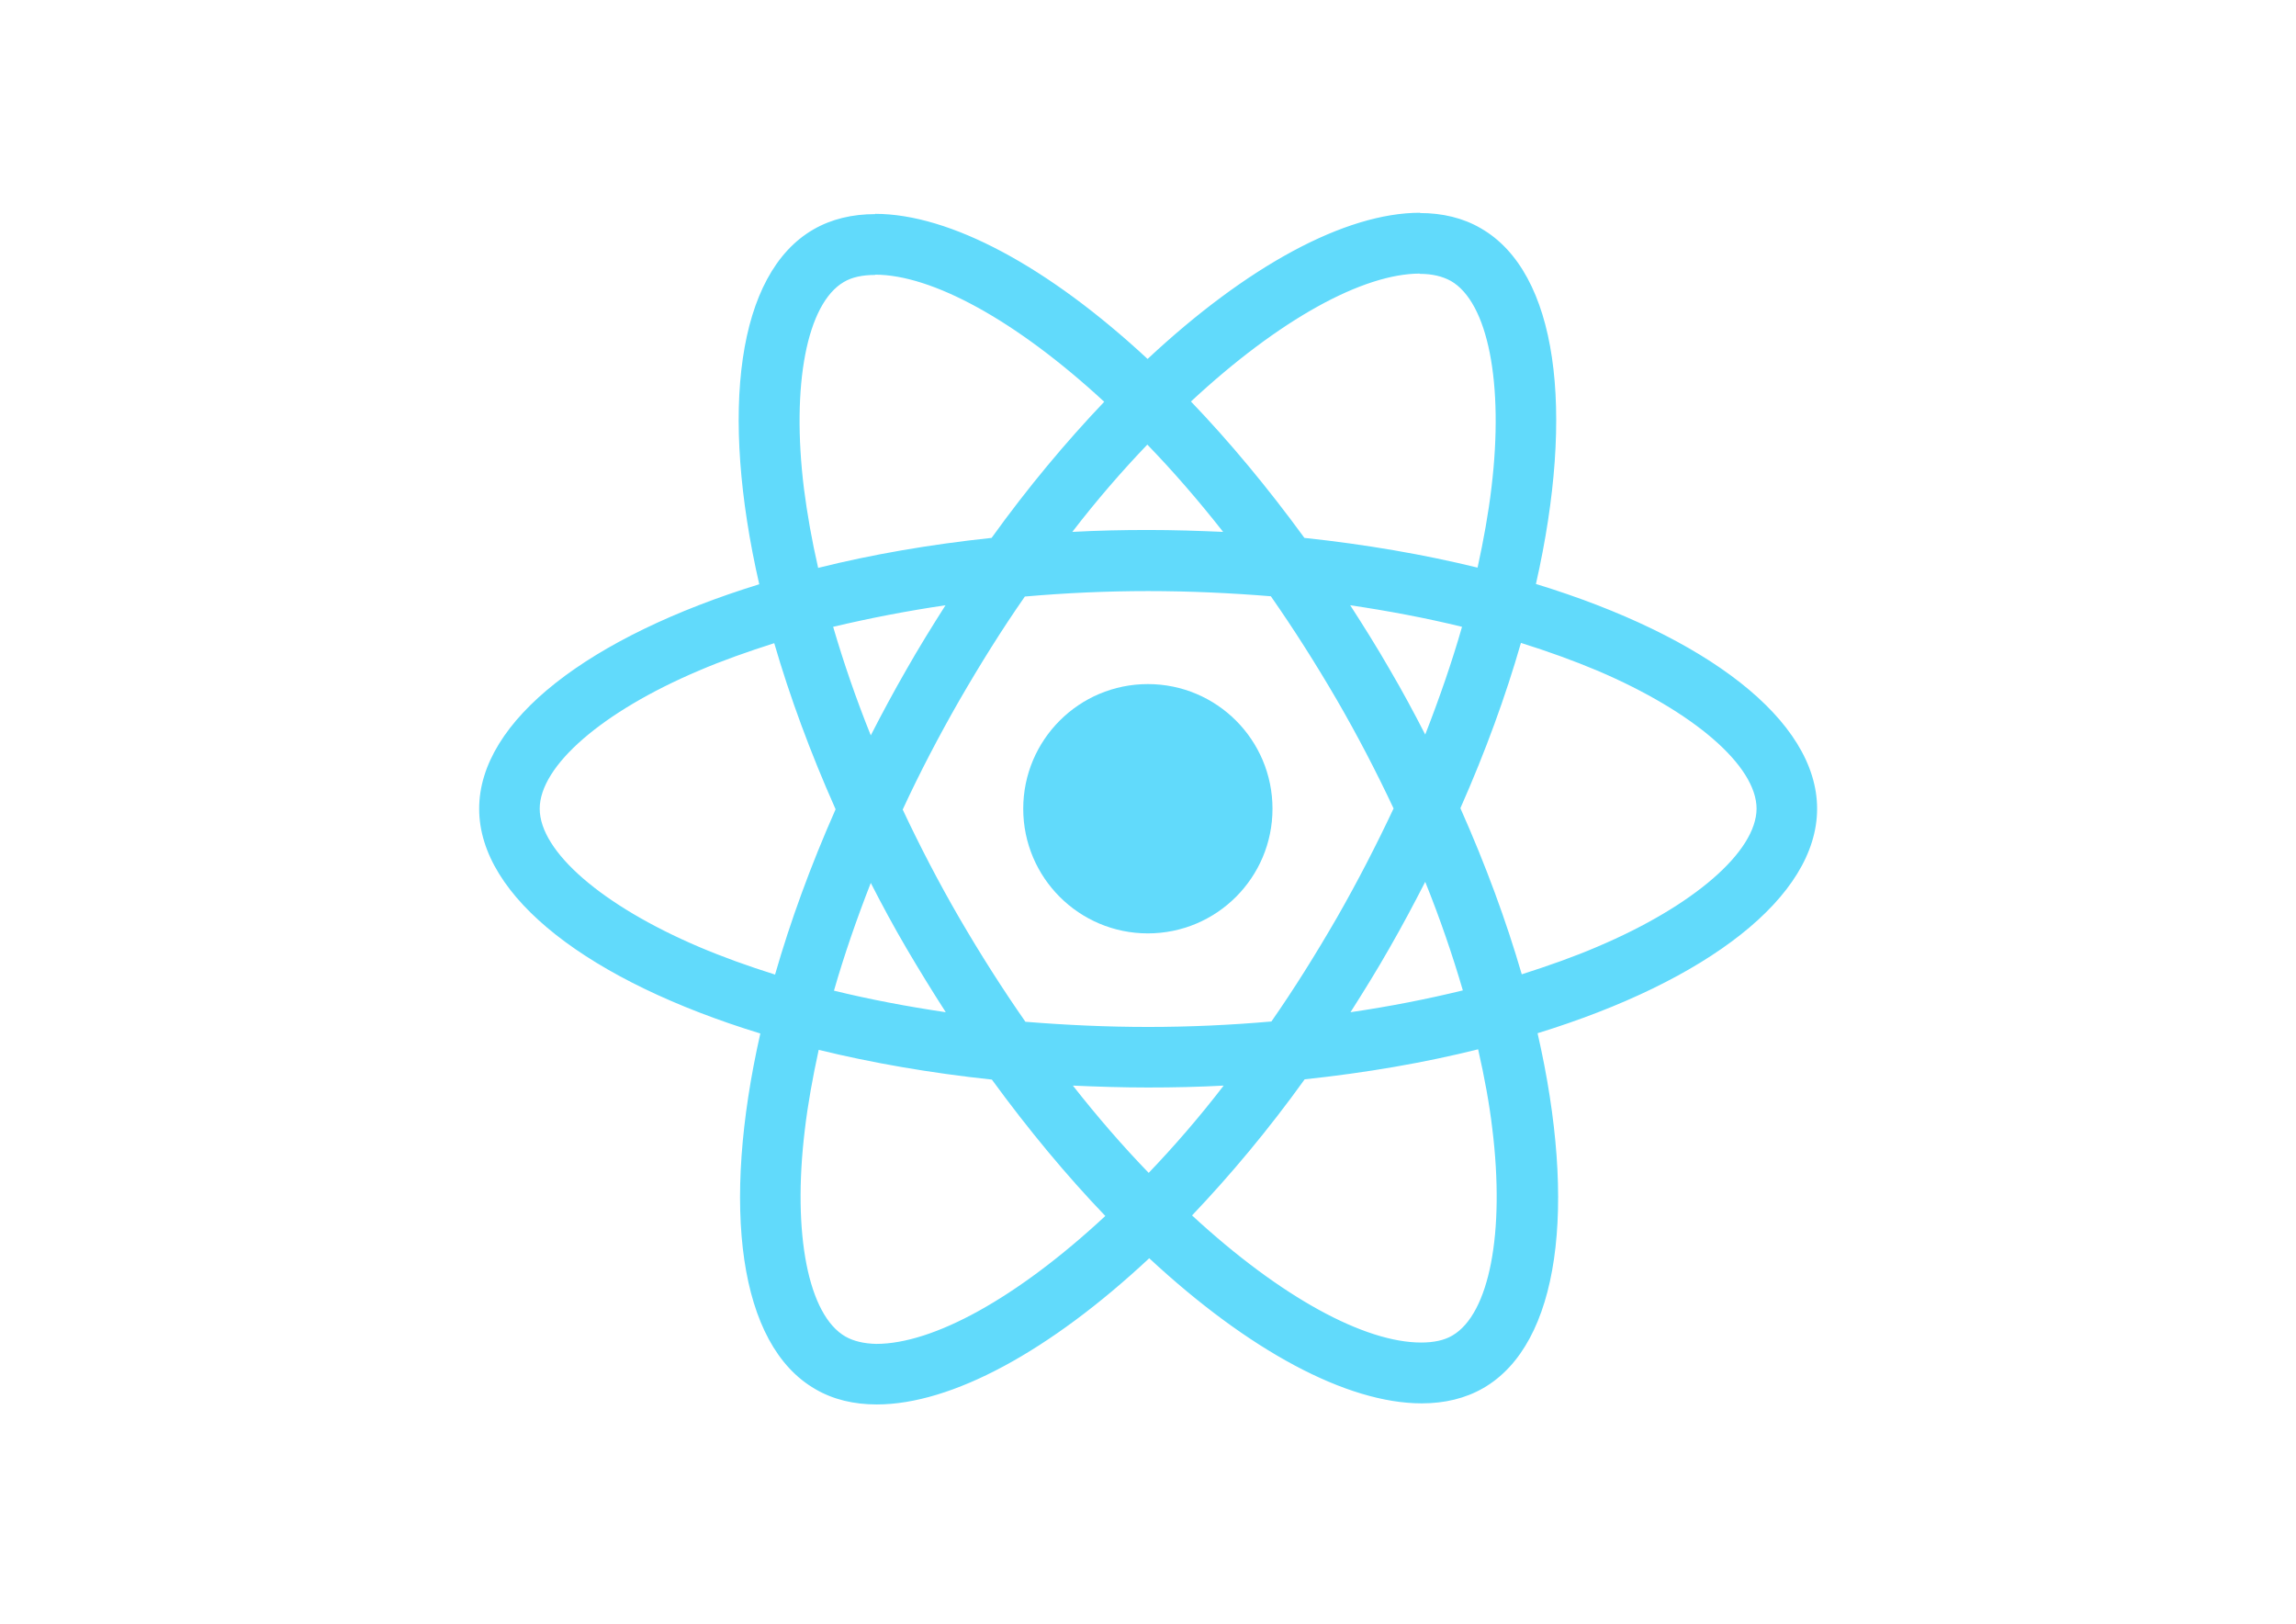
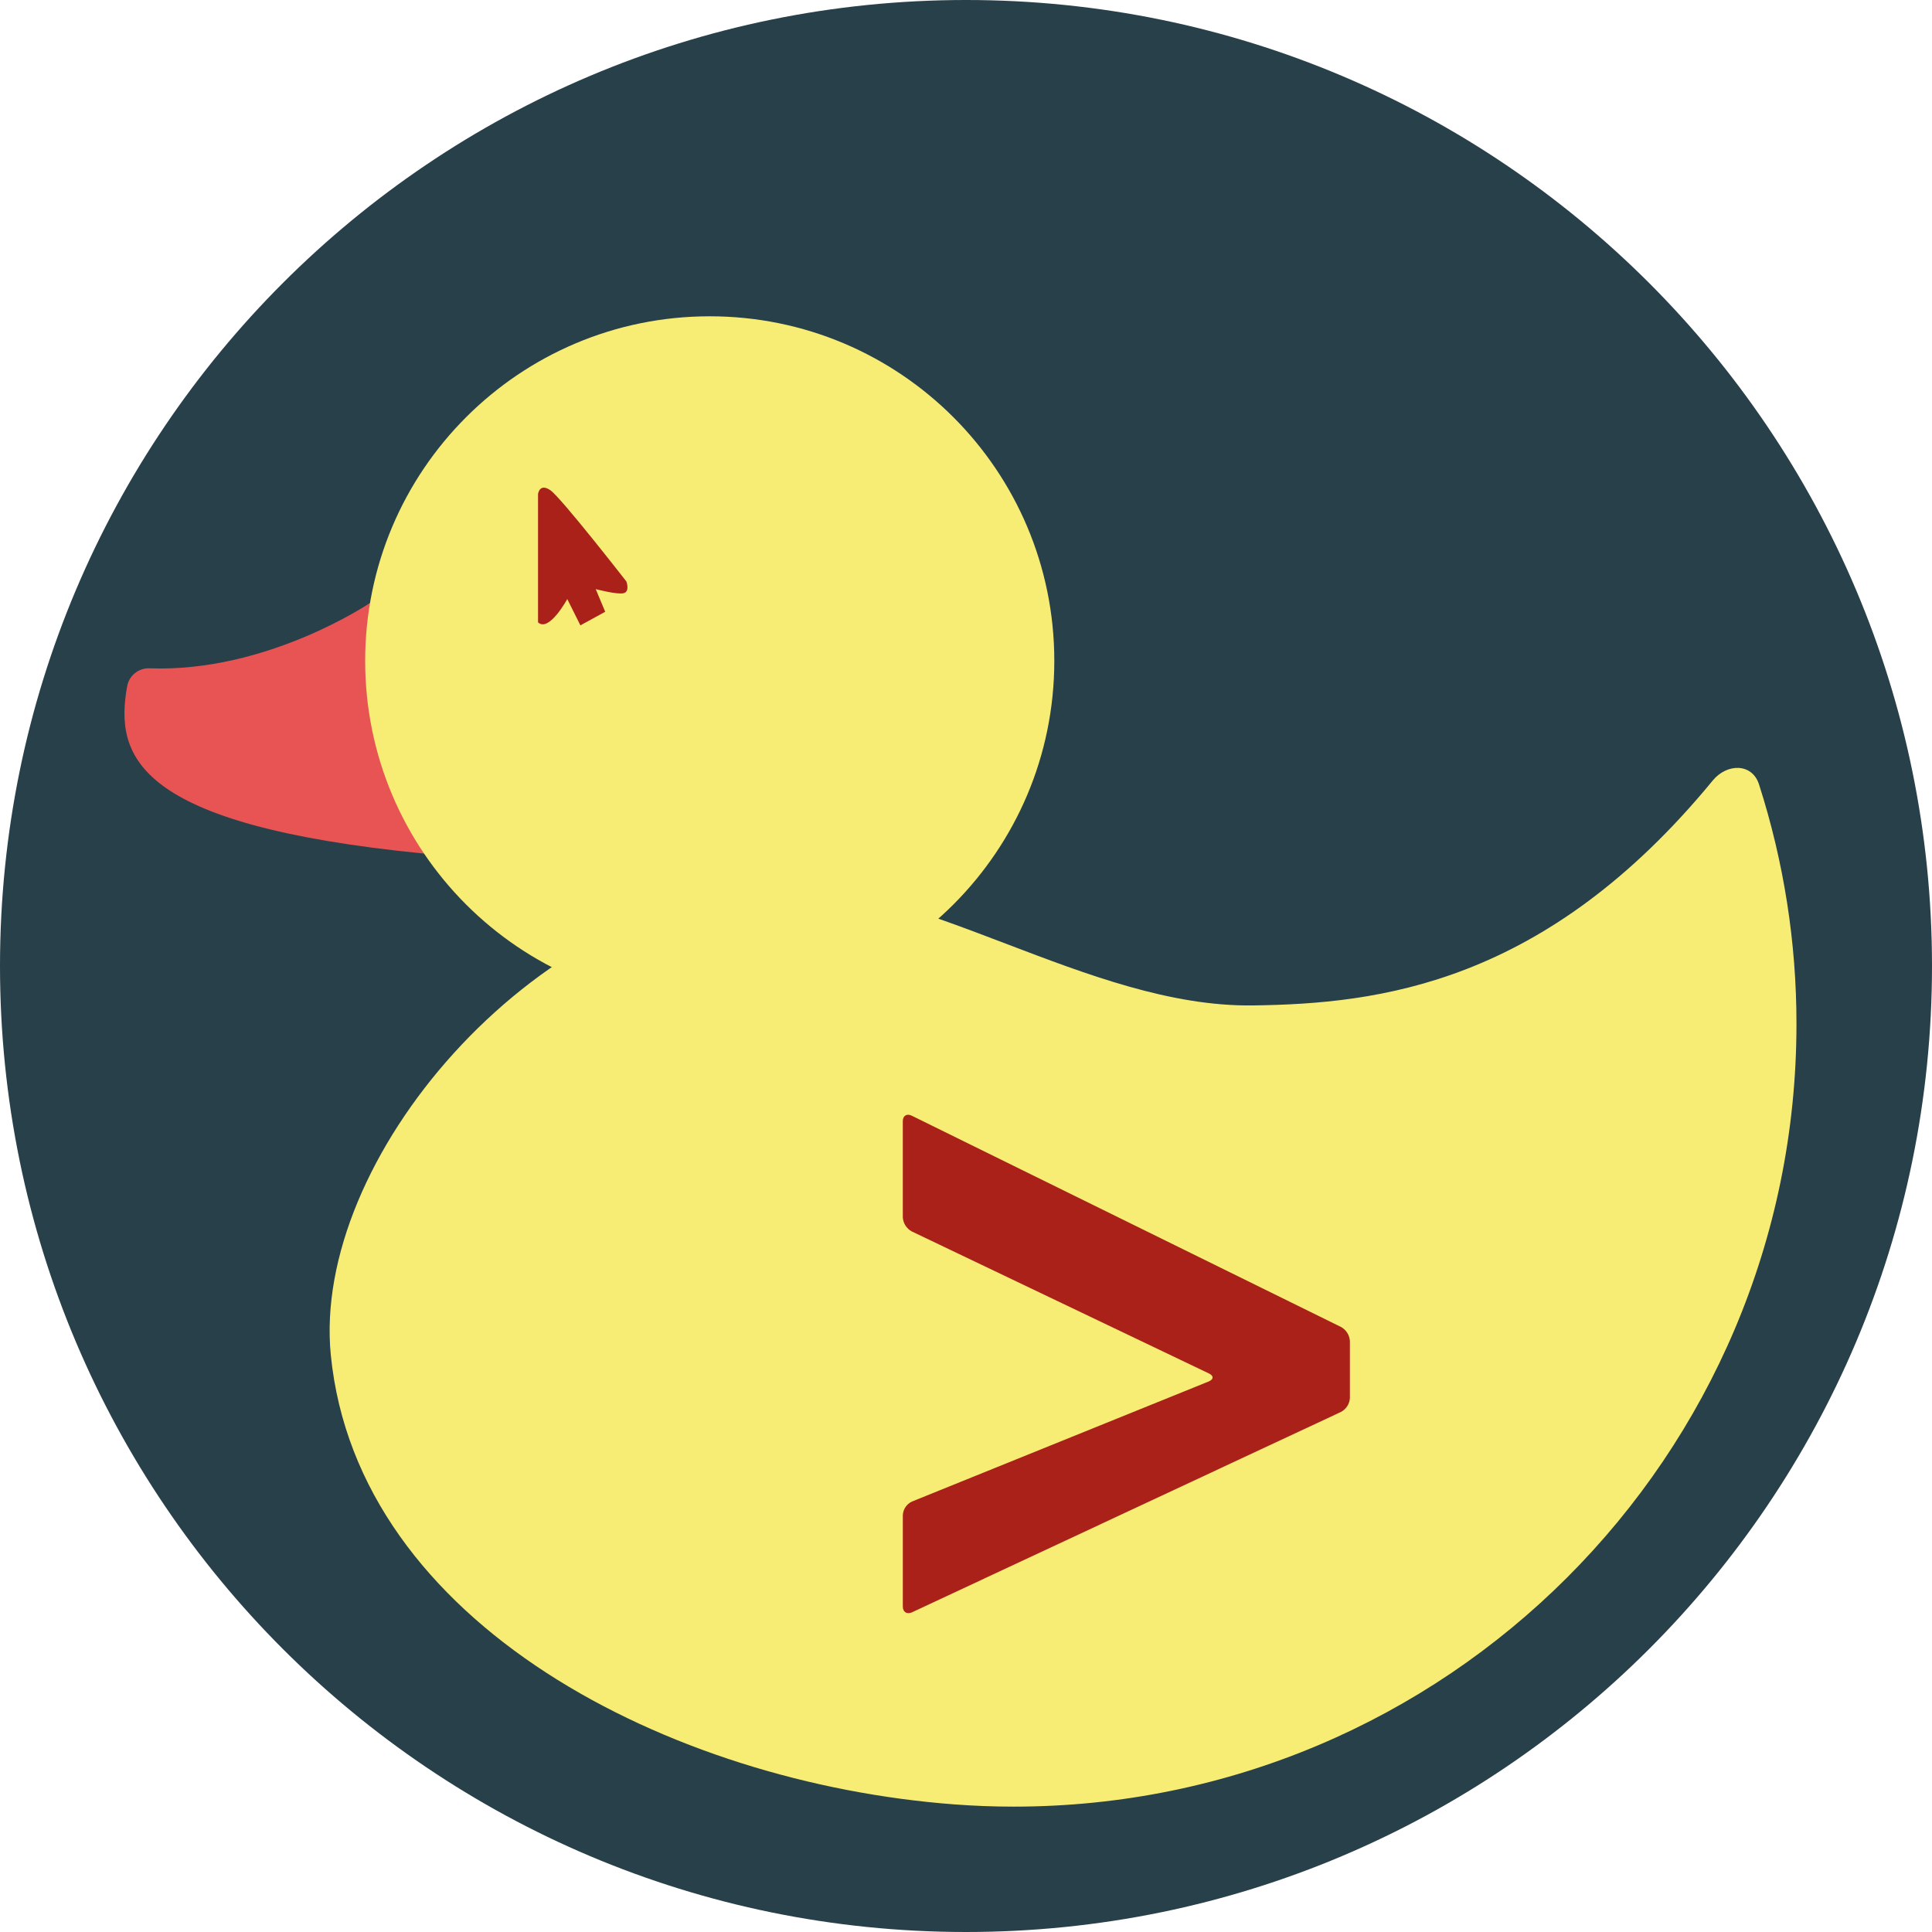
- <svg xmlns="http://www.w3.org/2000/svg" viewBox="0 0 841.9 595.3">
-   <g fill="#61DAFB">
-     <path d="M666.3 296.5c0-32.5-40.7-63.3-103.1-82.4 14.4-63.6 8-114.2-20.2-130.4-6.5-3.8-14.1-5.6-22.4-5.6v22.3c4.6 0 8.3.9 11.4 2.6 13.6 7.8 19.5 37.5 14.9 75.7-1.1 9.4-2.9 19.3-5.1 29.4-19.6-4.8-41-8.5-63.5-10.9-13.5-18.5-27.5-35.3-41.6-50 32.6-30.3 63.2-46.9 84-46.9V78c-27.5 0-63.5 19.6-99.9 53.6-36.4-33.8-72.4-53.2-99.9-53.2v22.3c20.7 0 51.4 16.5 84 46.6-14 14.7-28 31.4-41.3 49.9-22.6 2.4-44 6.1-63.6 11-2.3-10-4-19.7-5.2-29-4.7-38.2 1.1-67.9 14.6-75.8 3-1.8 6.9-2.6 11.5-2.6V78.5c-8.4 0-16 1.8-22.6 5.6-28.1 16.2-34.4 66.7-19.9 130.1-62.2 19.2-102.7 49.9-102.7 82.3 0 32.5 40.7 63.3 103.1 82.4-14.4 63.6-8 114.2 20.2 130.4 6.5 3.8 14.1 5.6 22.5 5.6 27.5 0 63.5-19.6 99.9-53.6 36.4 33.8 72.4 53.2 99.9 53.2 8.4 0 16-1.8 22.6-5.6 28.1-16.2 34.4-66.7 19.9-130.1 62-19.1 102.5-49.9 102.5-82.3zm-130.2-66.7c-3.7 12.9-8.3 26.2-13.5 39.5-4.1-8-8.4-16-13.1-24-4.6-8-9.5-15.8-14.4-23.4 14.2 2.1 27.9 4.7 41 7.9zm-45.8 106.5c-7.8 13.5-15.8 26.3-24.1 38.2-14.9 1.3-30 2-45.2 2-15.1 0-30.2-.7-45-1.9-8.3-11.9-16.4-24.6-24.2-38-7.6-13.1-14.5-26.4-20.8-39.8 6.2-13.4 13.2-26.8 20.7-39.9 7.8-13.5 15.8-26.3 24.1-38.2 14.9-1.3 30-2 45.2-2 15.1 0 30.2.7 45 1.9 8.3 11.9 16.4 24.6 24.2 38 7.6 13.1 14.5 26.4 20.8 39.8-6.3 13.4-13.2 26.8-20.7 39.9zm32.3-13c5.4 13.4 10 26.8 13.8 39.8-13.1 3.2-26.9 5.9-41.2 8 4.9-7.7 9.8-15.6 14.4-23.7 4.6-8 8.9-16.1 13-24.1zM421.2 430c-9.3-9.6-18.6-20.3-27.8-32 9 .4 18.2.7 27.5.7 9.4 0 18.7-.2 27.8-.7-9 11.7-18.3 22.4-27.5 32zm-74.4-58.9c-14.2-2.1-27.9-4.7-41-7.9 3.7-12.9 8.3-26.2 13.5-39.5 4.1 8 8.4 16 13.1 24 4.7 8 9.5 15.8 14.4 23.4zM420.7 163c9.3 9.6 18.6 20.3 27.8 32-9-.4-18.2-.7-27.5-.7-9.4 0-18.7.2-27.8.7 9-11.7 18.3-22.4 27.5-32zm-74 58.9c-4.9 7.7-9.8 15.6-14.4 23.7-4.6 8-8.9 16-13 24-5.4-13.4-10-26.8-13.8-39.8 13.1-3.1 26.9-5.8 41.2-7.9zm-90.5 125.2c-35.4-15.1-58.3-34.9-58.3-50.6 0-15.7 22.9-35.6 58.3-50.6 8.6-3.7 18-7 27.7-10.1 5.7 19.6 13.2 40 22.5 60.9-9.2 20.8-16.6 41.1-22.2 60.6-9.9-3.1-19.3-6.5-28-10.2zM310 490c-13.6-7.8-19.5-37.5-14.9-75.7 1.1-9.4 2.9-19.3 5.1-29.4 19.6 4.8 41 8.5 63.5 10.9 13.5 18.5 27.5 35.3 41.6 50-32.6 30.3-63.2 46.9-84 46.9-4.5-.1-8.3-1-11.3-2.7zm237.2-76.2c4.7 38.2-1.1 67.9-14.6 75.8-3 1.8-6.9 2.6-11.5 2.6-20.7 0-51.4-16.5-84-46.6 14-14.7 28-31.4 41.3-49.9 22.6-2.4 44-6.1 63.6-11 2.3 10.1 4.1 19.8 5.2 29.1zm38.5-66.7c-8.6 3.7-18 7-27.7 10.1-5.7-19.6-13.2-40-22.5-60.9 9.2-20.8 16.6-41.1 22.2-60.6 9.9 3.1 19.3 6.5 28.1 10.2 35.4 15.1 58.3 34.9 58.3 50.6-.1 15.7-23 35.6-58.4 50.6zM320.8 78.4z" />
-     <circle cx="420.9" cy="296.5" r="45.7" />
-     <path d="M520.5 78.1z" />
-   </g>
+ <svg xmlns="http://www.w3.org/2000/svg" id="Layer_7" data-name="Layer 7" viewBox="0 0 995.7 995.7">
+   <defs>
+     <style>.cls-1{fill:#284049;}.cls-2{fill:#f7ed74;}.cls-3{fill:#e85454;}.cls-4{fill:#aa211a;}</style>
+   </defs>
+   <circle class="cls-1" cx="497.85" cy="497.85" r="497.85" />
+   <path class="cls-2" d="M940,541.89c0,222.76-180.59,403.35-403.35,403.35q-15.53,0-30.74-1.16c-146-11-307.41-92.71-321.26-231.48-10-100.62,103.7-234.33,226.73-241.43,76.71-4.43,163.53,62.25,248.46,61.15,64.83-.84,150.69-10.87,237-115.9,7.35-8.95,20.32-9.06,23.86,2A402.92,402.92,0,0,1,940,541.89Z" transform="translate(-14.15 -14.15)" />
+   <path class="cls-3" d="M204.86,324.89s-53.16,36-113.72,33.68A11.29,11.29,0,0,0,79.65,368c-6.29,35.74,3.66,71.29,153,86.06" transform="translate(-14.15 -14.15)" />
+   <circle class="cls-2" cx="365.78" cy="340.59" r="177.58" />
+   <path class="cls-4" d="M291.44,268.73s.76-5.84,6.4-1.89,39.14,47,39.14,47,1.88,5.08-1.32,6-14.49-2.07-14.49-2.07l4.89,11.67-12.79,7-6.77-13.55s-9.41,17.31-15.06,12Z" transform="translate(-14.15 -14.15)" />
+   <path class="cls-4" d="M484,589.13c-2.49-1.22-4.57,0-4.57,2.85V641.5a8.89,8.89,0,0,0,4.57,7.27L637.21,722c2.54,1.21,2.49,3-.1,4.11L484.16,788a8.17,8.17,0,0,0-4.72,7v47.14c0,2.79,2.08,4.11,4.62,3L705.23,741.83a8.68,8.68,0,0,0,4.62-7.22V705.35a8.86,8.86,0,0,0-4.57-7.31Z" transform="translate(-14.15 -14.15)" />
</svg>
